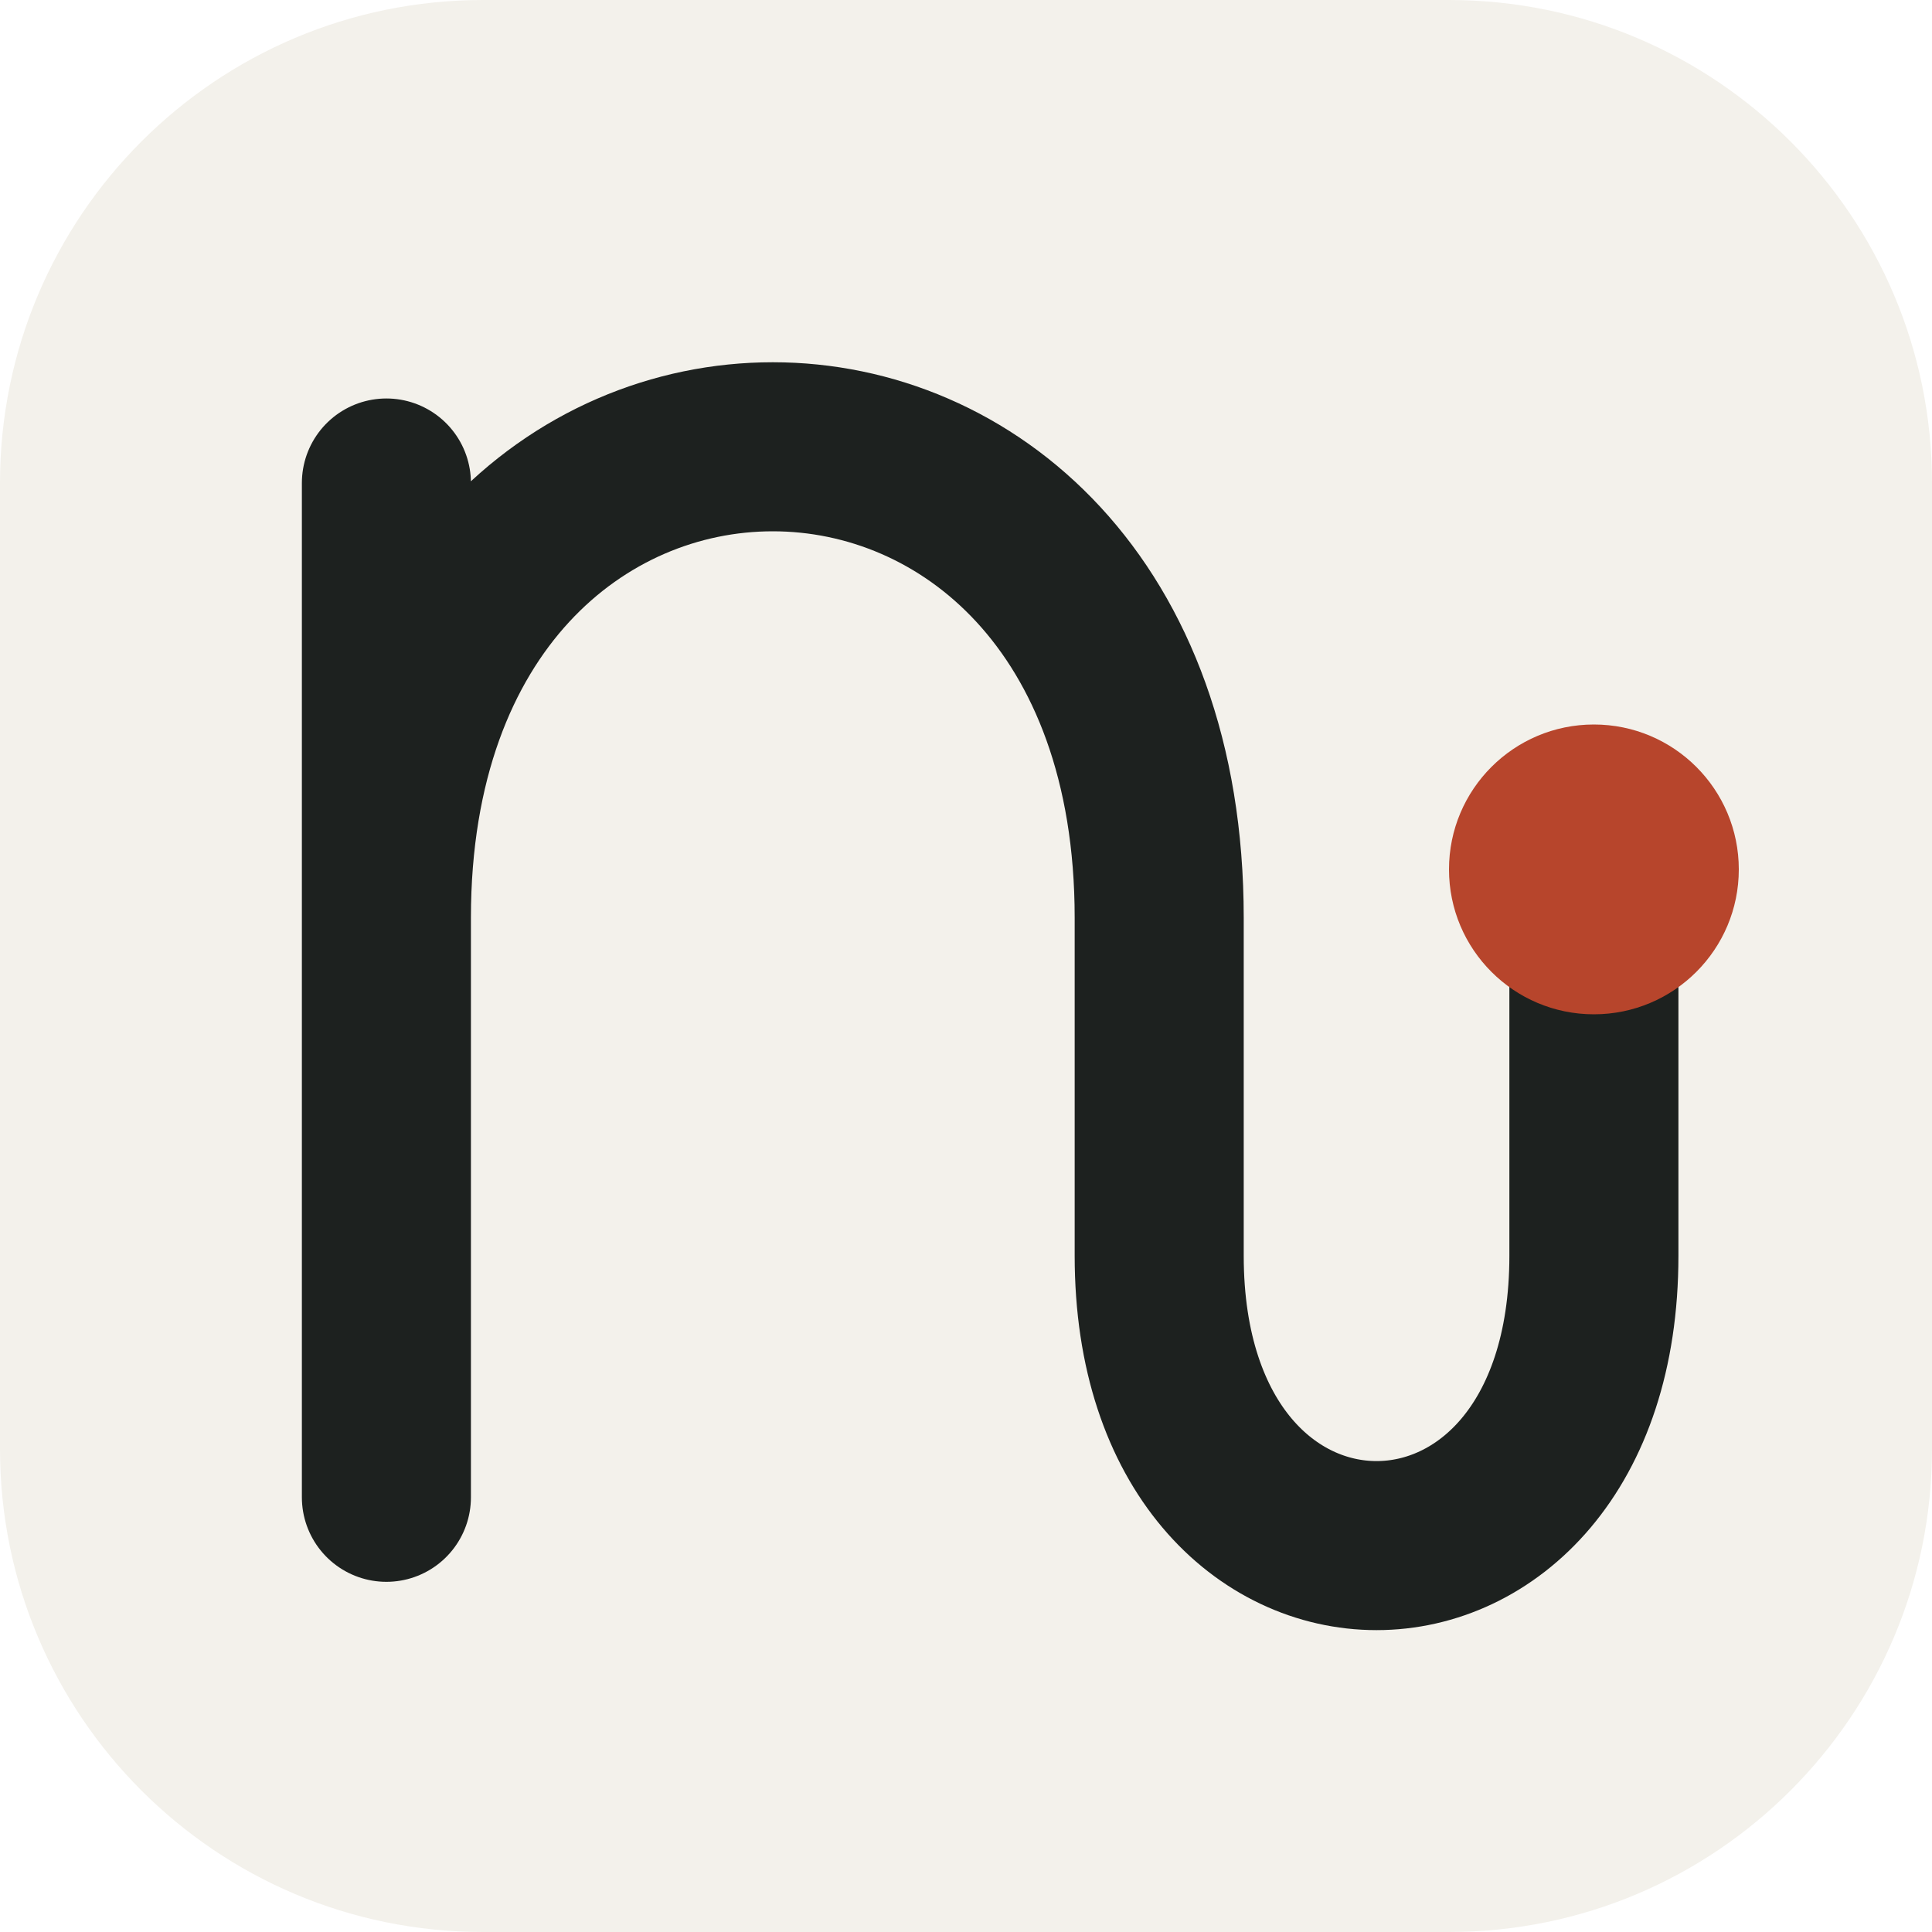
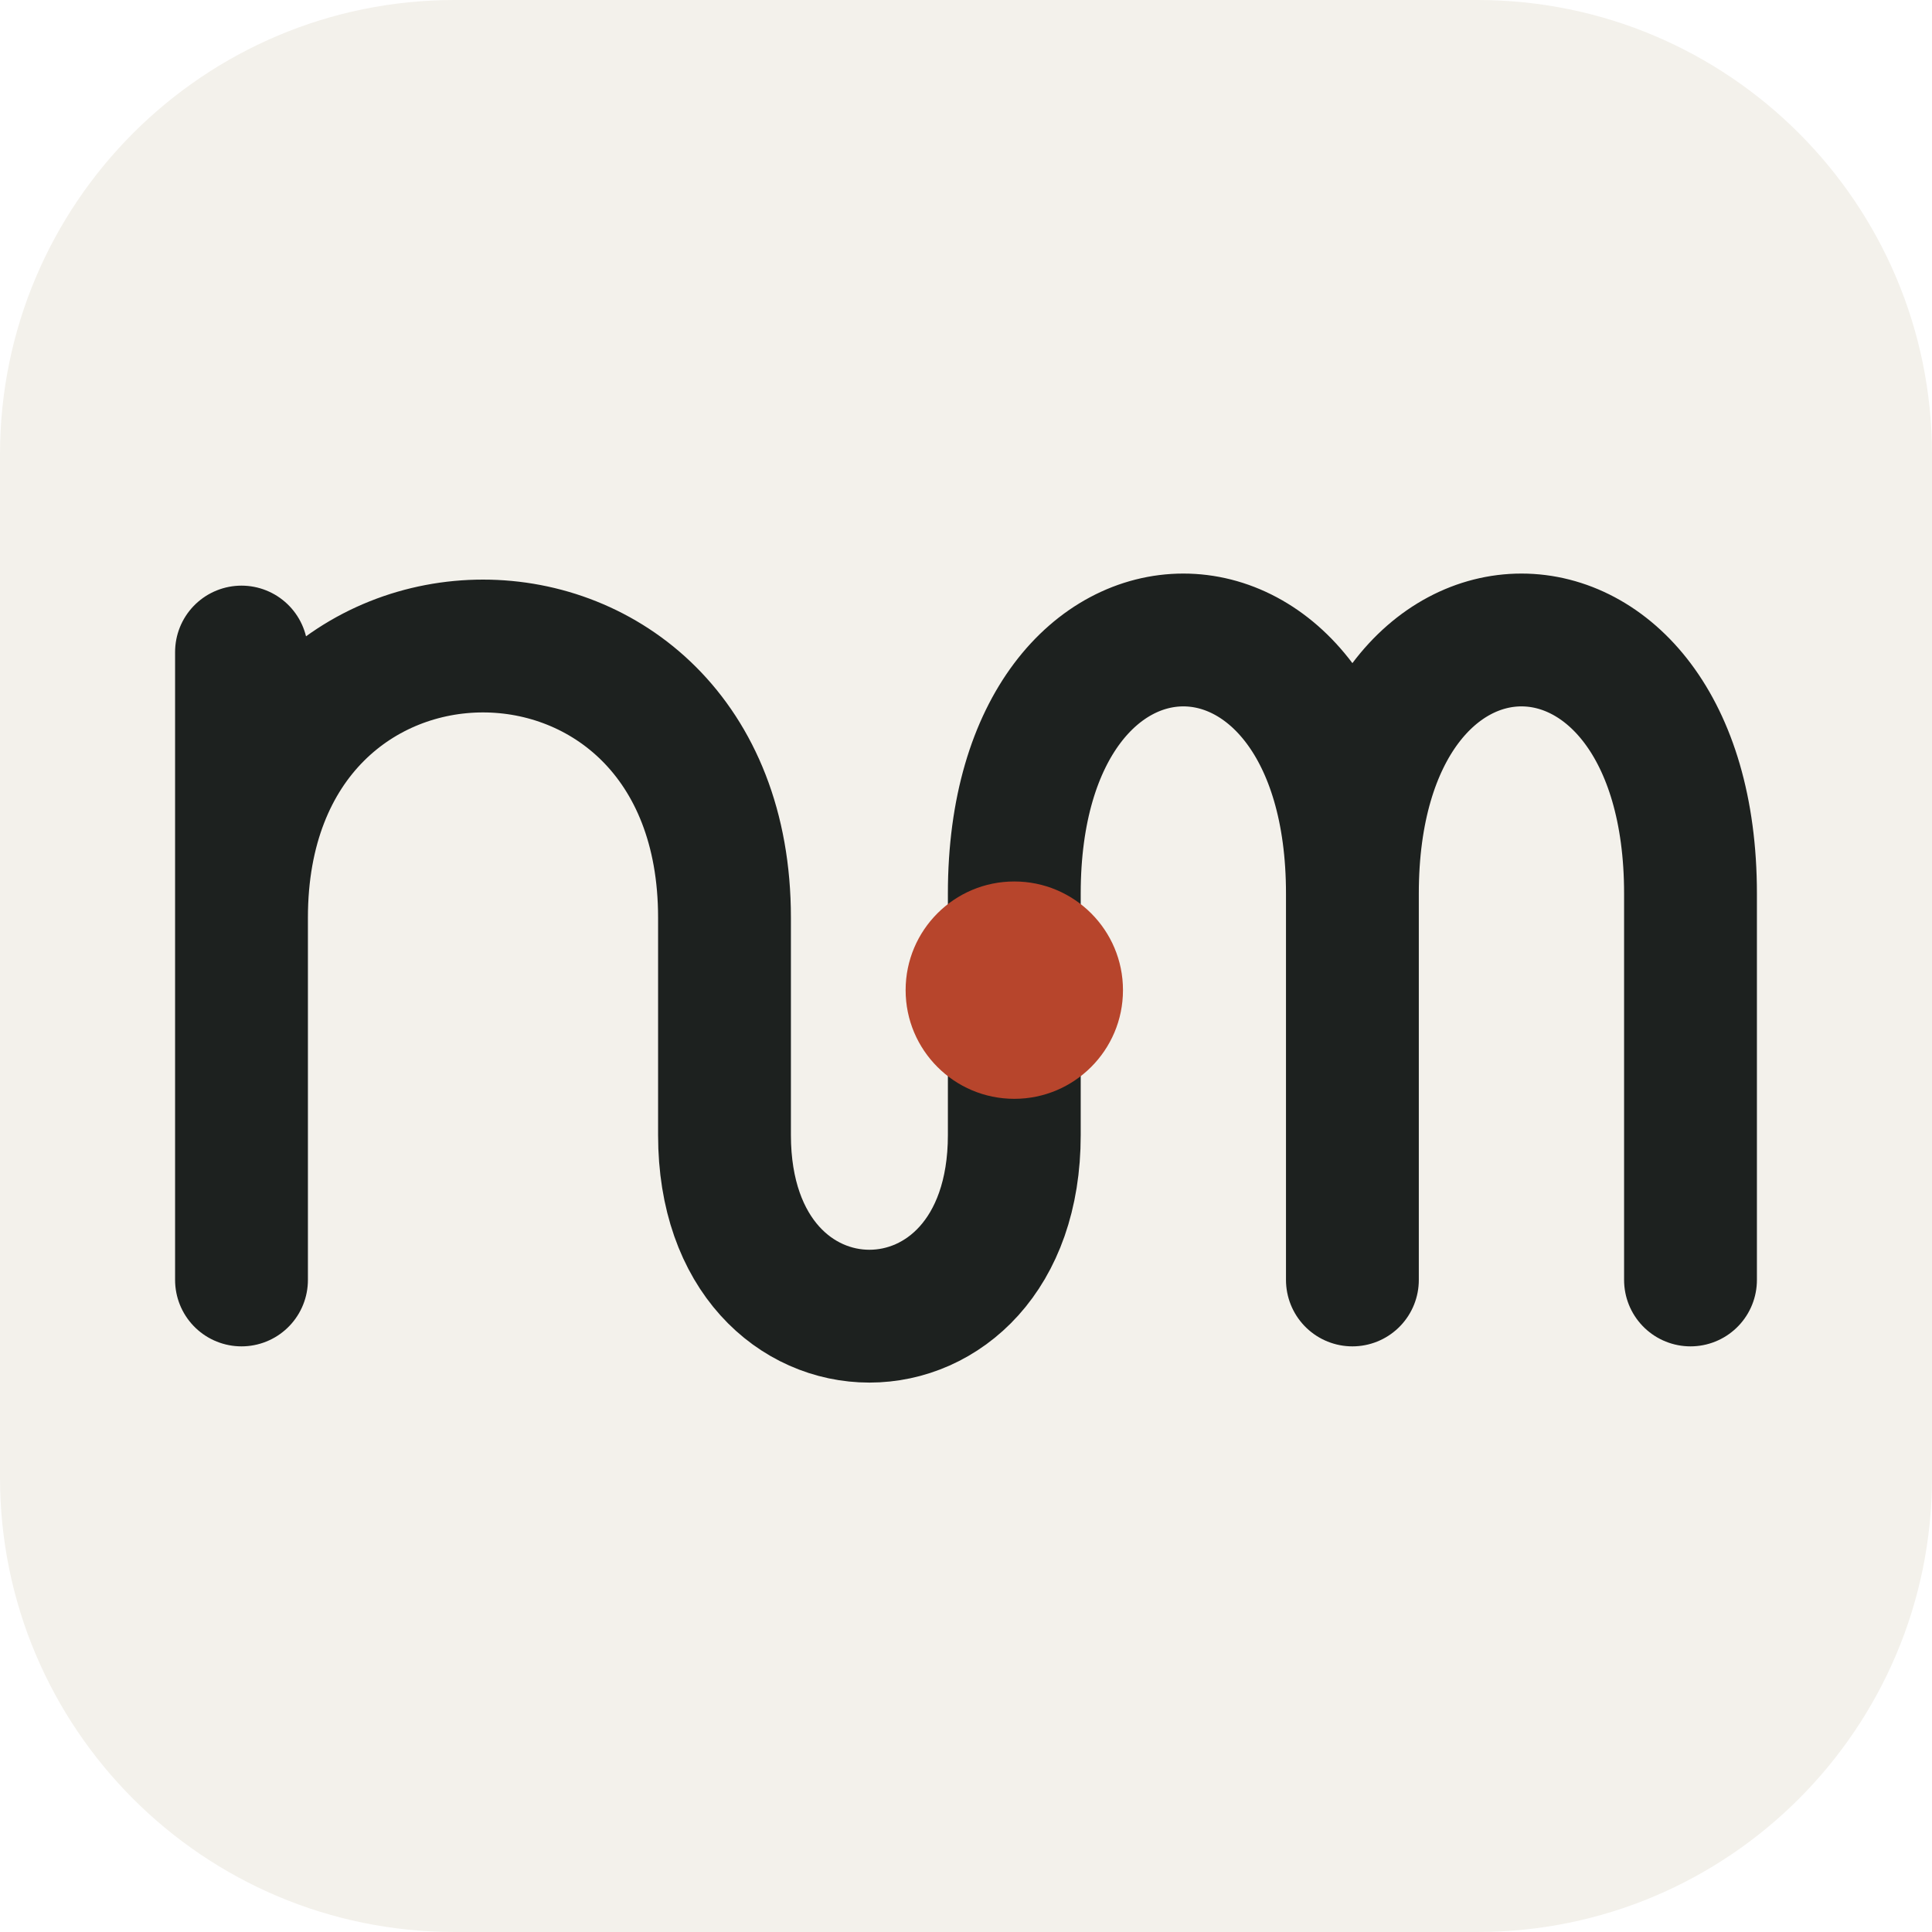
- <svg xmlns="http://www.w3.org/2000/svg" viewBox="0 0 40 40" fill="none">
-   <rect width="40" height="40" rx="10" fill="#f3f1eb" />
-   <path d="M8 31V10M8 19C8 6 24 6 24 19V26C24 34 33 34 33 26V19" stroke="#1d211f" stroke-width="3.5" stroke-linecap="round" stroke-linejoin="round" />
-   <circle cx="33" cy="18" r="3" fill="#b7452c" />
+ <svg xmlns="http://www.w3.org/2000/svg" viewBox="0 0 68 68" fill="none">
+   <rect width="68" height="68" rx="16" fill="#f3f1eb" />
+   <g transform="translate(5.1 17) scale(0.85)">
+     <path d="M4 33V7M4 18C4 3 24 3 24 18V27C24 37 36 37 36 27V17C36 3 50 3 50 17V33M50 17C50 3 64 3 64 17V33" stroke="#1d211f" stroke-width="5.5" stroke-linecap="round" stroke-linejoin="round" />
+     <circle cx="36" cy="21" r="4.5" fill="#b7452c" />
+   </g>
</svg>
